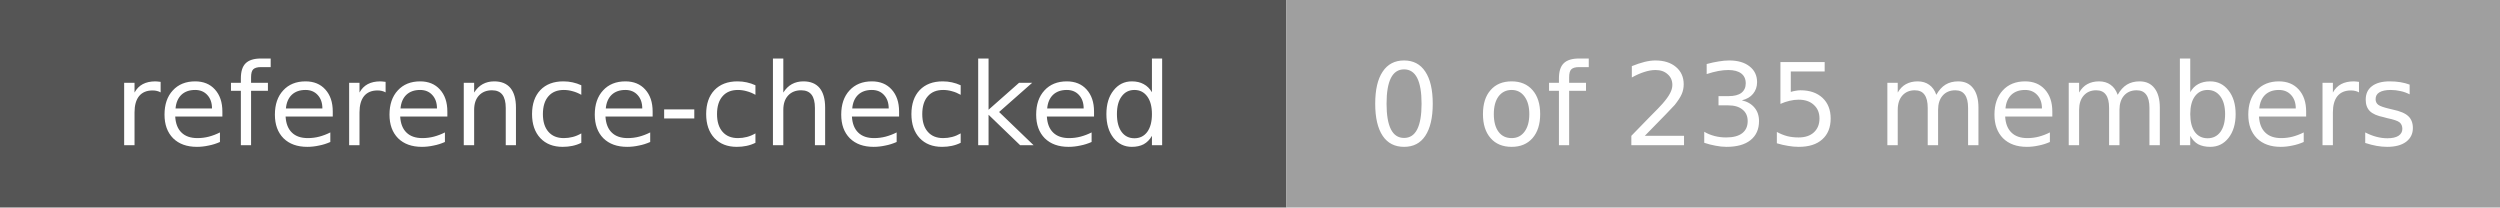
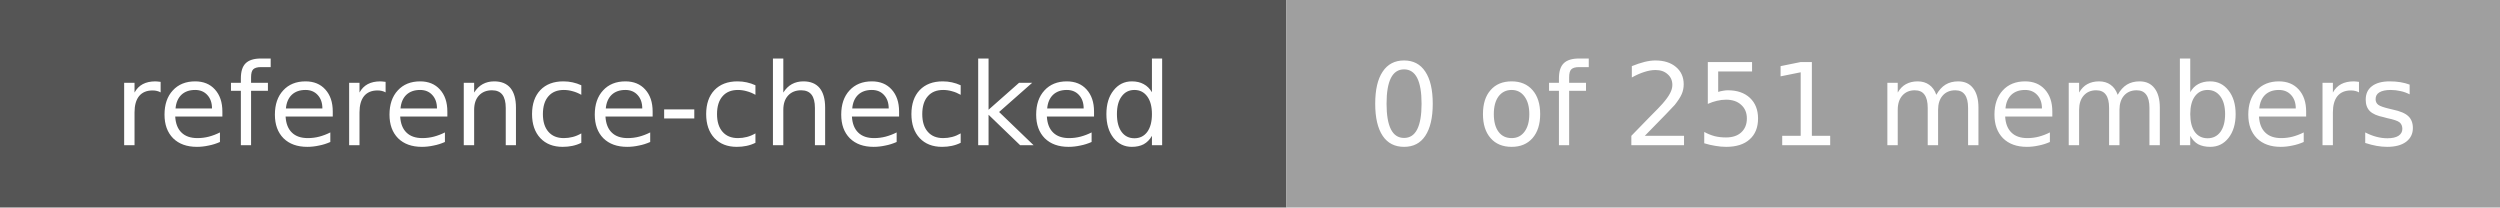
- <svg xmlns="http://www.w3.org/2000/svg" width="241" height="20" role="img" aria-label="reference-checked 0 of 235 members">
+ <svg xmlns="http://www.w3.org/2000/svg" width="241" height="20" role="img" aria-label="reference-checked 0 of 251 members">
  <rect width="124" height="20" fill="#555" />
  <rect x="124" width="117" height="20" fill="#9f9f9f" />
  <g fill="#fff" font-family="Verdana,Geneva,DejaVu Sans,sans-serif" font-size="11" text-anchor="middle">
    <text x="62.0" y="14">reference-checked</text>
-     <text x="182.5" y="14">0 of 235 members</text>
+     <text x="182.5" y="14">0 of 251 members</text>
  </g>
</svg>
